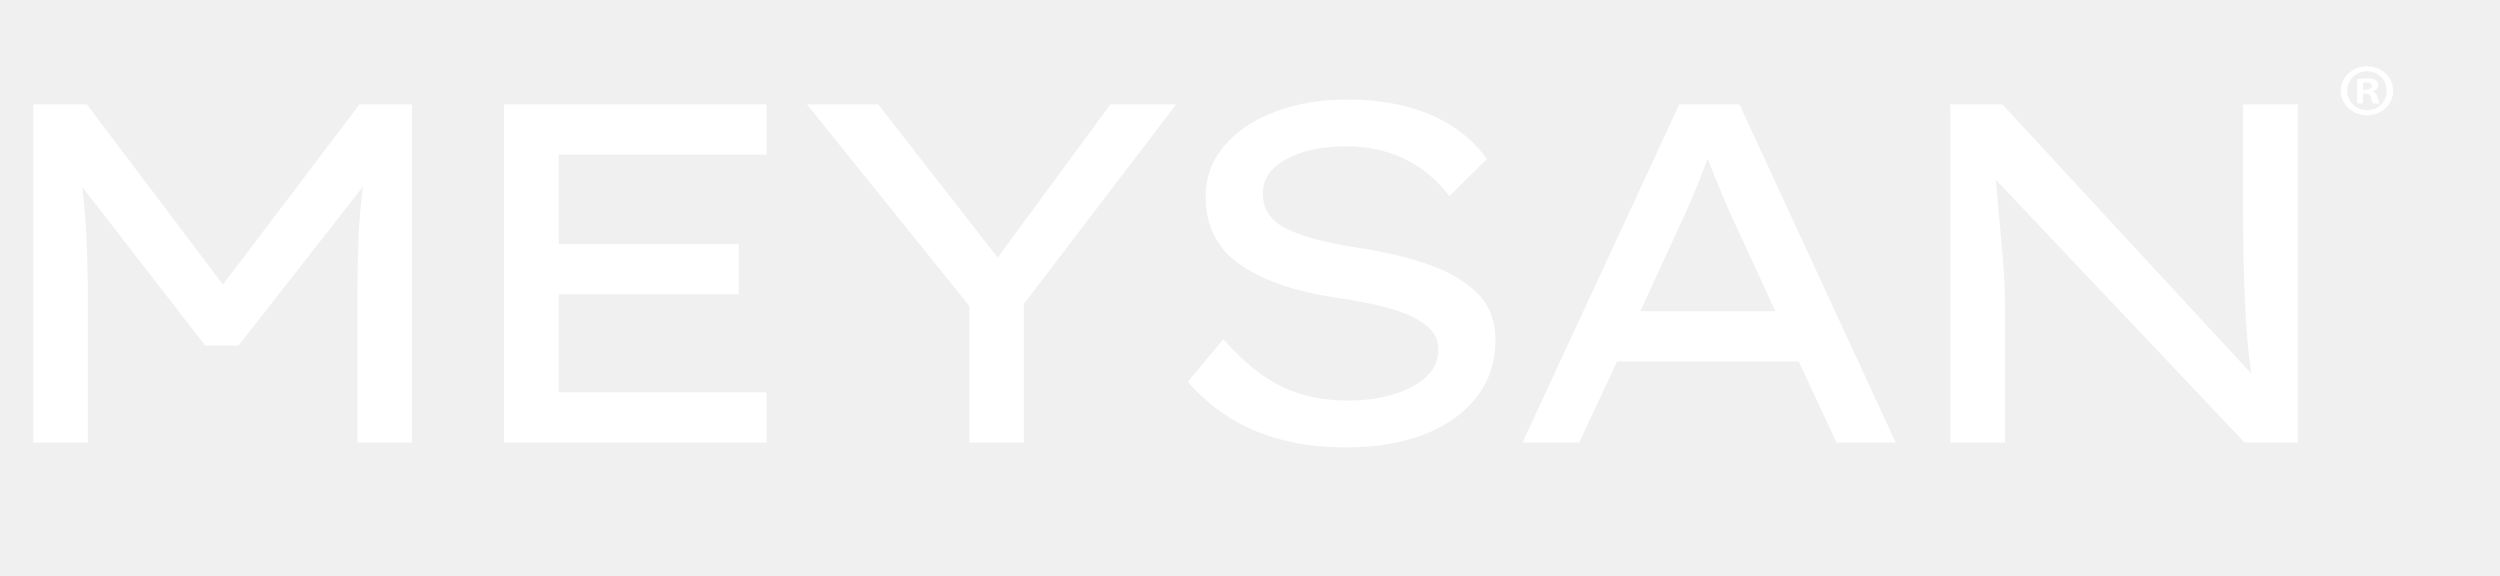
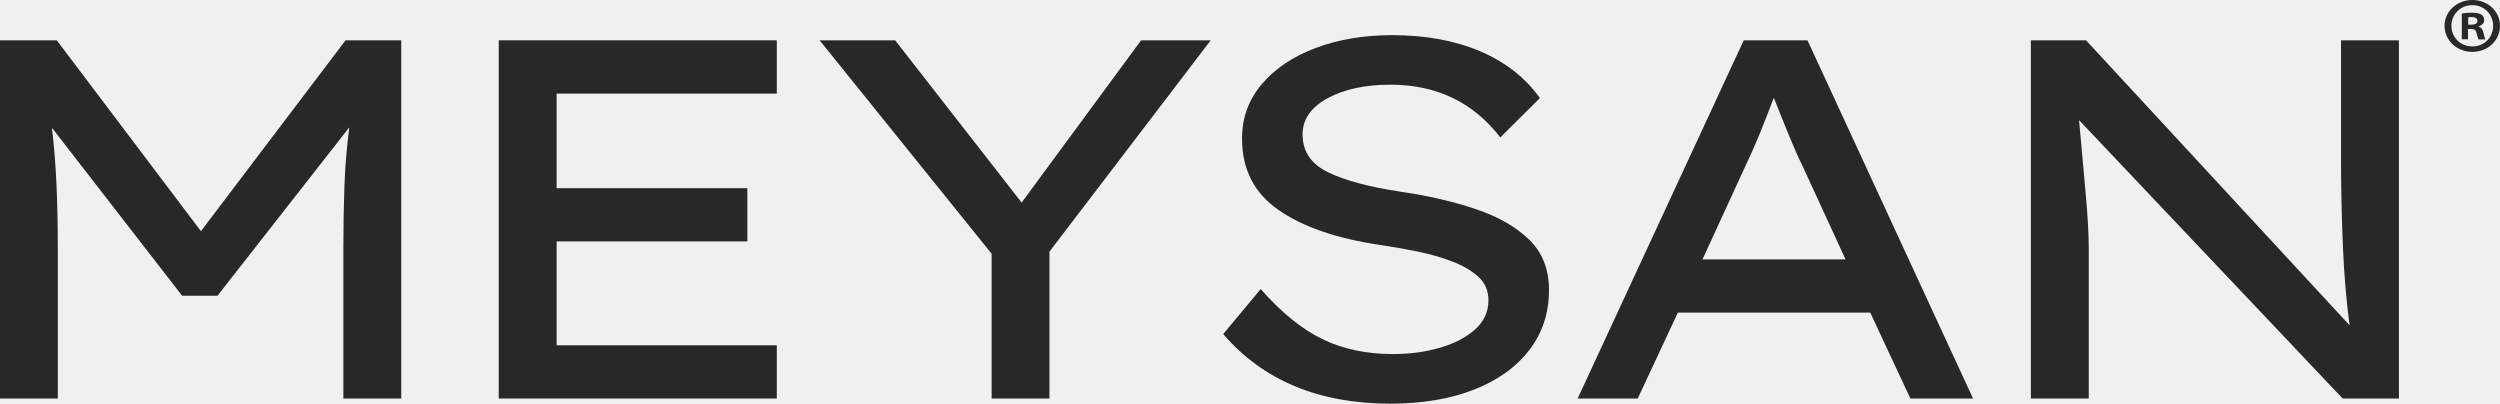
- <svg xmlns="http://www.w3.org/2000/svg" width="339" height="78" viewBox="0 0 339 78" fill="none">
-   <g clip-path="url(#clip0_396_2)">
-     <mask id="mask0_396_2" style="mask-type:luminance" maskUnits="userSpaceOnUse" x="0" y="0" width="339" height="78">
-       <path d="M338.09 0H0V78H338.09V0Z" fill="white" />
+ <svg xmlns="http://www.w3.org/2000/svg" id="Layer_1" version="1.1" viewBox="0 0 320 51.67">
+   <defs>
+     <style>
+       .st0 {
+         mask: url(#mask);
+       }
+ 
+       .st1 {
+         mask: url(#mask-2);
+       }
+ 
+       .st2 {
+         mask: url(#mask-3);
+       }
+ 
+       .st3 {
+         mask: url(#mask-4);
+       }
+ 
+       .st4 {
+         mask: url(#mask-5);
+       }
+ 
+       .st5 {
+         mask: url(#mask-6);
+       }
+ 
+       .st6 {
+         mask: url(#mask-1);
+       }
+ 
+       .st7 {
+         fill: #fff;
+       }
+ 
+       .st8 {
+         fill: #282828;
+       }
+     </style>
+     <mask id="mask" x="-4.51" y="-9" width="338.09" height="78" maskUnits="userSpaceOnUse">
+       <g id="mask0_396_2">
+         <path class="st7" d="M333.58-9H-4.51v78h338.09V-9Z" />
+       </g>
    </mask>
-     <g mask="url(#mask0_396_2)">
-       <path d="M4.51 60.01V14.16H11.78L30.23 38.59L48.74 14.16H55.87V60.01H48.46V40.82C48.46 37.94 48.51 35.24 48.6 32.73C48.69 30.22 48.9 27.74 49.22 25.3L32.35 46.85H27.82L11.16 25.36C11.43 27.72 11.63 30.14 11.74 32.63C11.85 35.12 11.91 37.85 11.91 40.82V60.01H4.51Z" fill="white" />
-     </g>
-     <mask id="mask1_396_2" style="mask-type:luminance" maskUnits="userSpaceOnUse" x="0" y="0" width="339" height="78">
-       <path d="M338.09 0H0V78H338.09V0Z" fill="white" />
+     <mask id="mask-1" x="-4.51" y="-9" width="338.09" height="78" maskUnits="userSpaceOnUse">
+       <g id="mask1_396_2">
+         <path class="st7" d="M333.58-9H-4.51v78h338.09V-9Z" />
+       </g>
    </mask>
-     <g mask="url(#mask1_396_2)">
-       <path d="M68.35 60.01V14.16H103.94V20.98H75.76V33.09H100.17V39.9H75.76V53.2H103.94V60.01H68.35Z" fill="white" />
-     </g>
-     <mask id="mask2_396_2" style="mask-type:luminance" maskUnits="userSpaceOnUse" x="0" y="0" width="339" height="78">
-       <path d="M338.09 0H0V78H338.09V0Z" fill="white" />
+     <mask id="mask-2" x="-4.51" y="-9" width="338.09" height="78" maskUnits="userSpaceOnUse">
+       <g id="mask2_396_2">
+         <path class="st7" d="M333.58-9H-4.51v78h338.09V-9Z" />
+       </g>
    </mask>
-     <g mask="url(#mask2_396_2)">
-       <path d="M131.44 60.01V41.48L109.42 14.16H119.09L135.28 34.93L150.57 14.16H159.48L138.84 41.21V60.01H131.44Z" fill="white" />
-     </g>
-     <mask id="mask3_396_2" style="mask-type:luminance" maskUnits="userSpaceOnUse" x="0" y="0" width="339" height="78">
-       <path d="M338.09 0H0V78H338.09V0Z" fill="white" />
+     <mask id="mask-3" x="-4.51" y="-9" width="338.09" height="78" maskUnits="userSpaceOnUse">
+       <g id="mask3_396_2">
+         <path class="st7" d="M333.58-9H-4.51v78h338.09V-9Z" />
+       </g>
    </mask>
-     <g mask="url(#mask3_396_2)">
-       <path d="M182.47 60.67C173.33 60.67 166.19 57.7 161.08 51.76L165.88 46C168.53 49.01 171.17 51.15 173.8 52.42C176.43 53.69 179.43 54.32 182.82 54.32C184.92 54.32 186.9 54.06 188.75 53.53C190.6 53.01 192.11 52.23 193.28 51.2C194.45 50.18 195.03 48.92 195.03 47.43C195.03 46.21 194.59 45.2 193.73 44.42C192.86 43.63 191.74 42.98 190.37 42.46C189 41.94 187.5 41.51 185.88 41.18C184.26 40.85 182.69 40.58 181.18 40.36C175.6 39.53 171.26 38.04 168.15 35.87C165.04 33.71 163.49 30.66 163.49 26.73C163.49 24.07 164.34 21.74 166.03 19.76C167.72 17.77 170.02 16.23 172.92 15.14C175.82 14.05 179.08 13.5 182.69 13.5C186.99 13.5 190.75 14.19 193.97 15.56C197.19 16.94 199.74 18.93 201.62 21.55L196.55 26.59C193.08 22.09 188.39 19.84 182.49 19.84C179.24 19.84 176.56 20.42 174.43 21.58C172.3 22.74 171.24 24.28 171.24 26.2C171.24 28.38 172.33 30 174.5 31.05C176.67 32.1 179.77 32.93 183.79 33.54C187.36 34.06 190.57 34.81 193.42 35.77C196.28 36.73 198.55 38.03 200.24 39.67C201.93 41.31 202.78 43.46 202.78 46.12C202.78 49.05 201.95 51.6 200.28 53.78C198.61 55.96 196.26 57.66 193.22 58.86C190.16 60.06 186.59 60.67 182.47 60.67Z" fill="white" />
-     </g>
-     <mask id="mask4_396_2" style="mask-type:luminance" maskUnits="userSpaceOnUse" x="0" y="0" width="339" height="78">
-       <path d="M338.09 0H0V78H338.09V0Z" fill="white" />
+     <mask id="mask-4" x="-4.51" y="-9" width="338.09" height="78" maskUnits="userSpaceOnUse">
+       <g id="mask4_396_2">
+         <path class="st7" d="M333.58-9H-4.51v78h338.09V-9Z" />
+       </g>
    </mask>
-     <g mask="url(#mask4_396_2)">
-       <path d="M206.449 60.01L227.709 14.16H235.869L257.059 60.01H249.039L243.899 49.01H219.279L214.139 60.01H206.449ZM227.849 30.41L222.429 42.2H240.739L235.189 30.15C234.729 29.23 234.159 27.95 233.479 26.29C232.799 24.63 232.149 23.04 231.559 21.51C230.969 23.08 230.349 24.65 229.709 26.23C229.059 27.79 228.439 29.19 227.849 30.41Z" fill="white" />
-     </g>
-     <mask id="mask5_396_2" style="mask-type:luminance" maskUnits="userSpaceOnUse" x="0" y="0" width="339" height="78">
-       <path d="M338.09 0H0V78H338.09V0Z" fill="white" />
+     <mask id="mask-5" x="-4.51" y="-9" width="338.09" height="78" maskUnits="userSpaceOnUse">
+       <g id="mask5_396_2">
+         <path class="st7" d="M333.58-9H-4.51v78h338.09V-9Z" />
+       </g>
    </mask>
-     <g mask="url(#mask5_396_2)">
-       <path d="M264.461 60.01V14.16H271.521L305.261 50.64C304.851 47.67 304.561 44.3 304.401 40.52C304.241 36.74 304.161 32.98 304.161 29.22V14.16H311.571V60.01H304.371L270.631 24.38C270.951 28.05 271.241 31.24 271.491 33.94C271.741 36.65 271.871 38.98 271.871 40.95V60.01H264.461Z" fill="white" />
-     </g>
-     <mask id="mask6_396_2" style="mask-type:luminance" maskUnits="userSpaceOnUse" x="0" y="0" width="339" height="78">
-       <path d="M338.09 0H0V78H338.09V0Z" fill="white" />
+     <mask id="mask-6" x="-4.51" y="-9" width="338.09" height="78" maskUnits="userSpaceOnUse">
+       <g id="mask6_396_2">
+         <path class="st7" d="M333.58-9H-4.51v78h338.09V-9Z" />
+       </g>
    </mask>
-     <g mask="url(#mask6_396_2)">
-       <path d="M324.51 12.3C324.51 14.17 322.97 15.64 320.97 15.64C318.99 15.64 317.41 14.17 317.41 12.3C317.41 10.47 318.99 9 320.97 9C322.97 9 324.51 10.47 324.51 12.3ZM318.29 12.3C318.29 13.77 319.43 14.94 320.99 14.94C322.51 14.94 323.63 13.77 323.63 12.32C323.63 10.85 322.51 9.66 320.97 9.66C319.43 9.66 318.29 10.85 318.29 12.3ZM320.42 14.03H319.62V10.73C319.94 10.67 320.38 10.63 320.95 10.63C321.6 10.63 321.9 10.73 322.15 10.87C322.34 11.01 322.49 11.27 322.49 11.59C322.49 11.95 322.2 12.24 321.77 12.36V12.4C322.11 12.52 322.3 12.76 322.4 13.21C322.51 13.71 322.57 13.91 322.65 14.04H321.78C321.68 13.92 321.61 13.62 321.51 13.23C321.45 12.87 321.24 12.71 320.79 12.71H320.41V14.03H320.42ZM320.44 12.16H320.82C321.26 12.16 321.62 12.02 321.62 11.68C321.62 11.38 321.39 11.18 320.88 11.18C320.67 11.18 320.52 11.2 320.44 11.22V12.16Z" fill="white" />
-     </g>
+   </defs>
+   <g class="st0">
+     <path class="st8" d="M0,51.01V5.16h7.27l18.45,24.43L44.23,5.16h7.13v45.85h-7.41v-19.19c0-2.88.05-5.58.14-8.09.09-2.51.3-4.99.62-7.43l-16.87,21.55h-4.53L6.65,16.36c.27,2.36.47,4.78.58,7.27.11,2.49.17,5.22.17,8.19v19.19H0Z" />
  </g>
-   <defs>
-     <clipPath id="clip0_396_2">
-       <rect width="338.09" height="78" fill="white" />
-     </clipPath>
-   </defs>
+   <g class="st6">
+     <path class="st8" d="M63.84,51.01V5.16h35.59v6.82h-28.18v12.11h24.41v6.81h-24.41v13.3h28.18v6.81h-35.59Z" />
+   </g>
+   <g class="st1">
+     <path class="st8" d="M126.93,51.01v-18.53l-22.02-27.32h9.67l16.19,20.77,15.29-20.77h8.91l-20.64,27.05v18.8h-7.4Z" />
+   </g>
+   <g class="st2">
+     <path class="st8" d="M177.96,51.67c-9.14,0-16.28-2.97-21.39-8.91l4.8-5.76c2.65,3.01,5.29,5.15,7.92,6.42,2.63,1.27,5.63,1.9,9.02,1.9,2.1,0,4.08-.26,5.93-.79,1.85-.52,3.36-1.3,4.53-2.33,1.17-1.02,1.75-2.28,1.75-3.77,0-1.22-.44-2.23-1.3-3.01-.87-.79-1.99-1.44-3.36-1.96-1.37-.52-2.87-.95-4.49-1.28-1.62-.33-3.19-.6-4.7-.82-5.58-.83-9.92-2.32-13.03-4.49-3.11-2.16-4.66-5.21-4.66-9.14,0-2.66.85-4.99,2.54-6.97,1.69-1.99,3.99-3.53,6.89-4.62,2.9-1.09,6.16-1.64,9.77-1.64,4.3,0,8.06.69,11.28,2.06,3.22,1.38,5.77,3.37,7.65,5.99l-5.07,5.04c-3.47-4.5-8.16-6.75-14.06-6.75-3.25,0-5.93.58-8.06,1.74-2.13,1.16-3.19,2.7-3.19,4.62,0,2.18,1.09,3.8,3.26,4.85s5.27,1.88,9.29,2.49c3.57.52,6.78,1.27,9.63,2.23,2.86.96,5.13,2.26,6.82,3.9,1.69,1.64,2.54,3.79,2.54,6.45,0,2.93-.83,5.48-2.5,7.66s-4.02,3.88-7.06,5.08c-3.06,1.2-6.63,1.81-10.75,1.81Z" />
+   </g>
+   <g class="st3">
+     <path class="st8" d="M201.939,51.01l21.26-45.85h8.16l21.19,45.85h-8.02l-5.14-11h-24.62l-5.14,11h-7.69ZM223.339,21.41l-5.42,11.79h18.31l-5.55-12.05c-.46-.92-1.03-2.2-1.71-3.86-.68-1.66-1.33-3.25-1.92-4.78-.59,1.57-1.21,3.14-1.85,4.72-.65,1.56-1.27,2.96-1.86,4.18Z" />
+   </g>
+   <g class="st4">
+     <path class="st8" d="M259.951,51.01V5.16h7.06l33.74,36.48c-.41-2.97-.7-6.34-.86-10.12-.16-3.78-.24-7.54-.24-11.3V5.16h7.41v45.85h-7.2l-33.74-35.63c.32,3.67.61,6.86.86,9.56.25,2.71.38,5.04.38,7.01v19.06h-7.41Z" />
+   </g>
+   <g class="st5">
+     <path class="st8" d="M320,3.3c0,1.87-1.54,3.34-3.54,3.34-1.98,0-3.56-1.47-3.56-3.34,0-1.83,1.58-3.3,3.56-3.3,2,0,3.54,1.47,3.54,3.3ZM313.78,3.3c0,1.47,1.14,2.64,2.7,2.64,1.52,0,2.64-1.17,2.64-2.62,0-1.47-1.12-2.66-2.66-2.66s-2.68,1.19-2.68,2.64ZM315.91,5.03h-.8V1.73c.32-.06.76-.1,1.33-.1.65,0,.95.1,1.2.24.19.14.34.4.34.72,0,.36-.29.65-.72.77v.04c.34.12.53.36.63.81.11.5.17.7.25.83h-.87c-.1-.12-.17-.42-.27-.81-.06-.36-.27-.52-.72-.52h-.38v1.32h.01ZM315.93,3.16h.38c.44,0,.8-.14.8-.48,0-.3-.23-.5-.74-.5-.21,0-.36.02-.44.04v.94Z" />
+   </g>
</svg>
